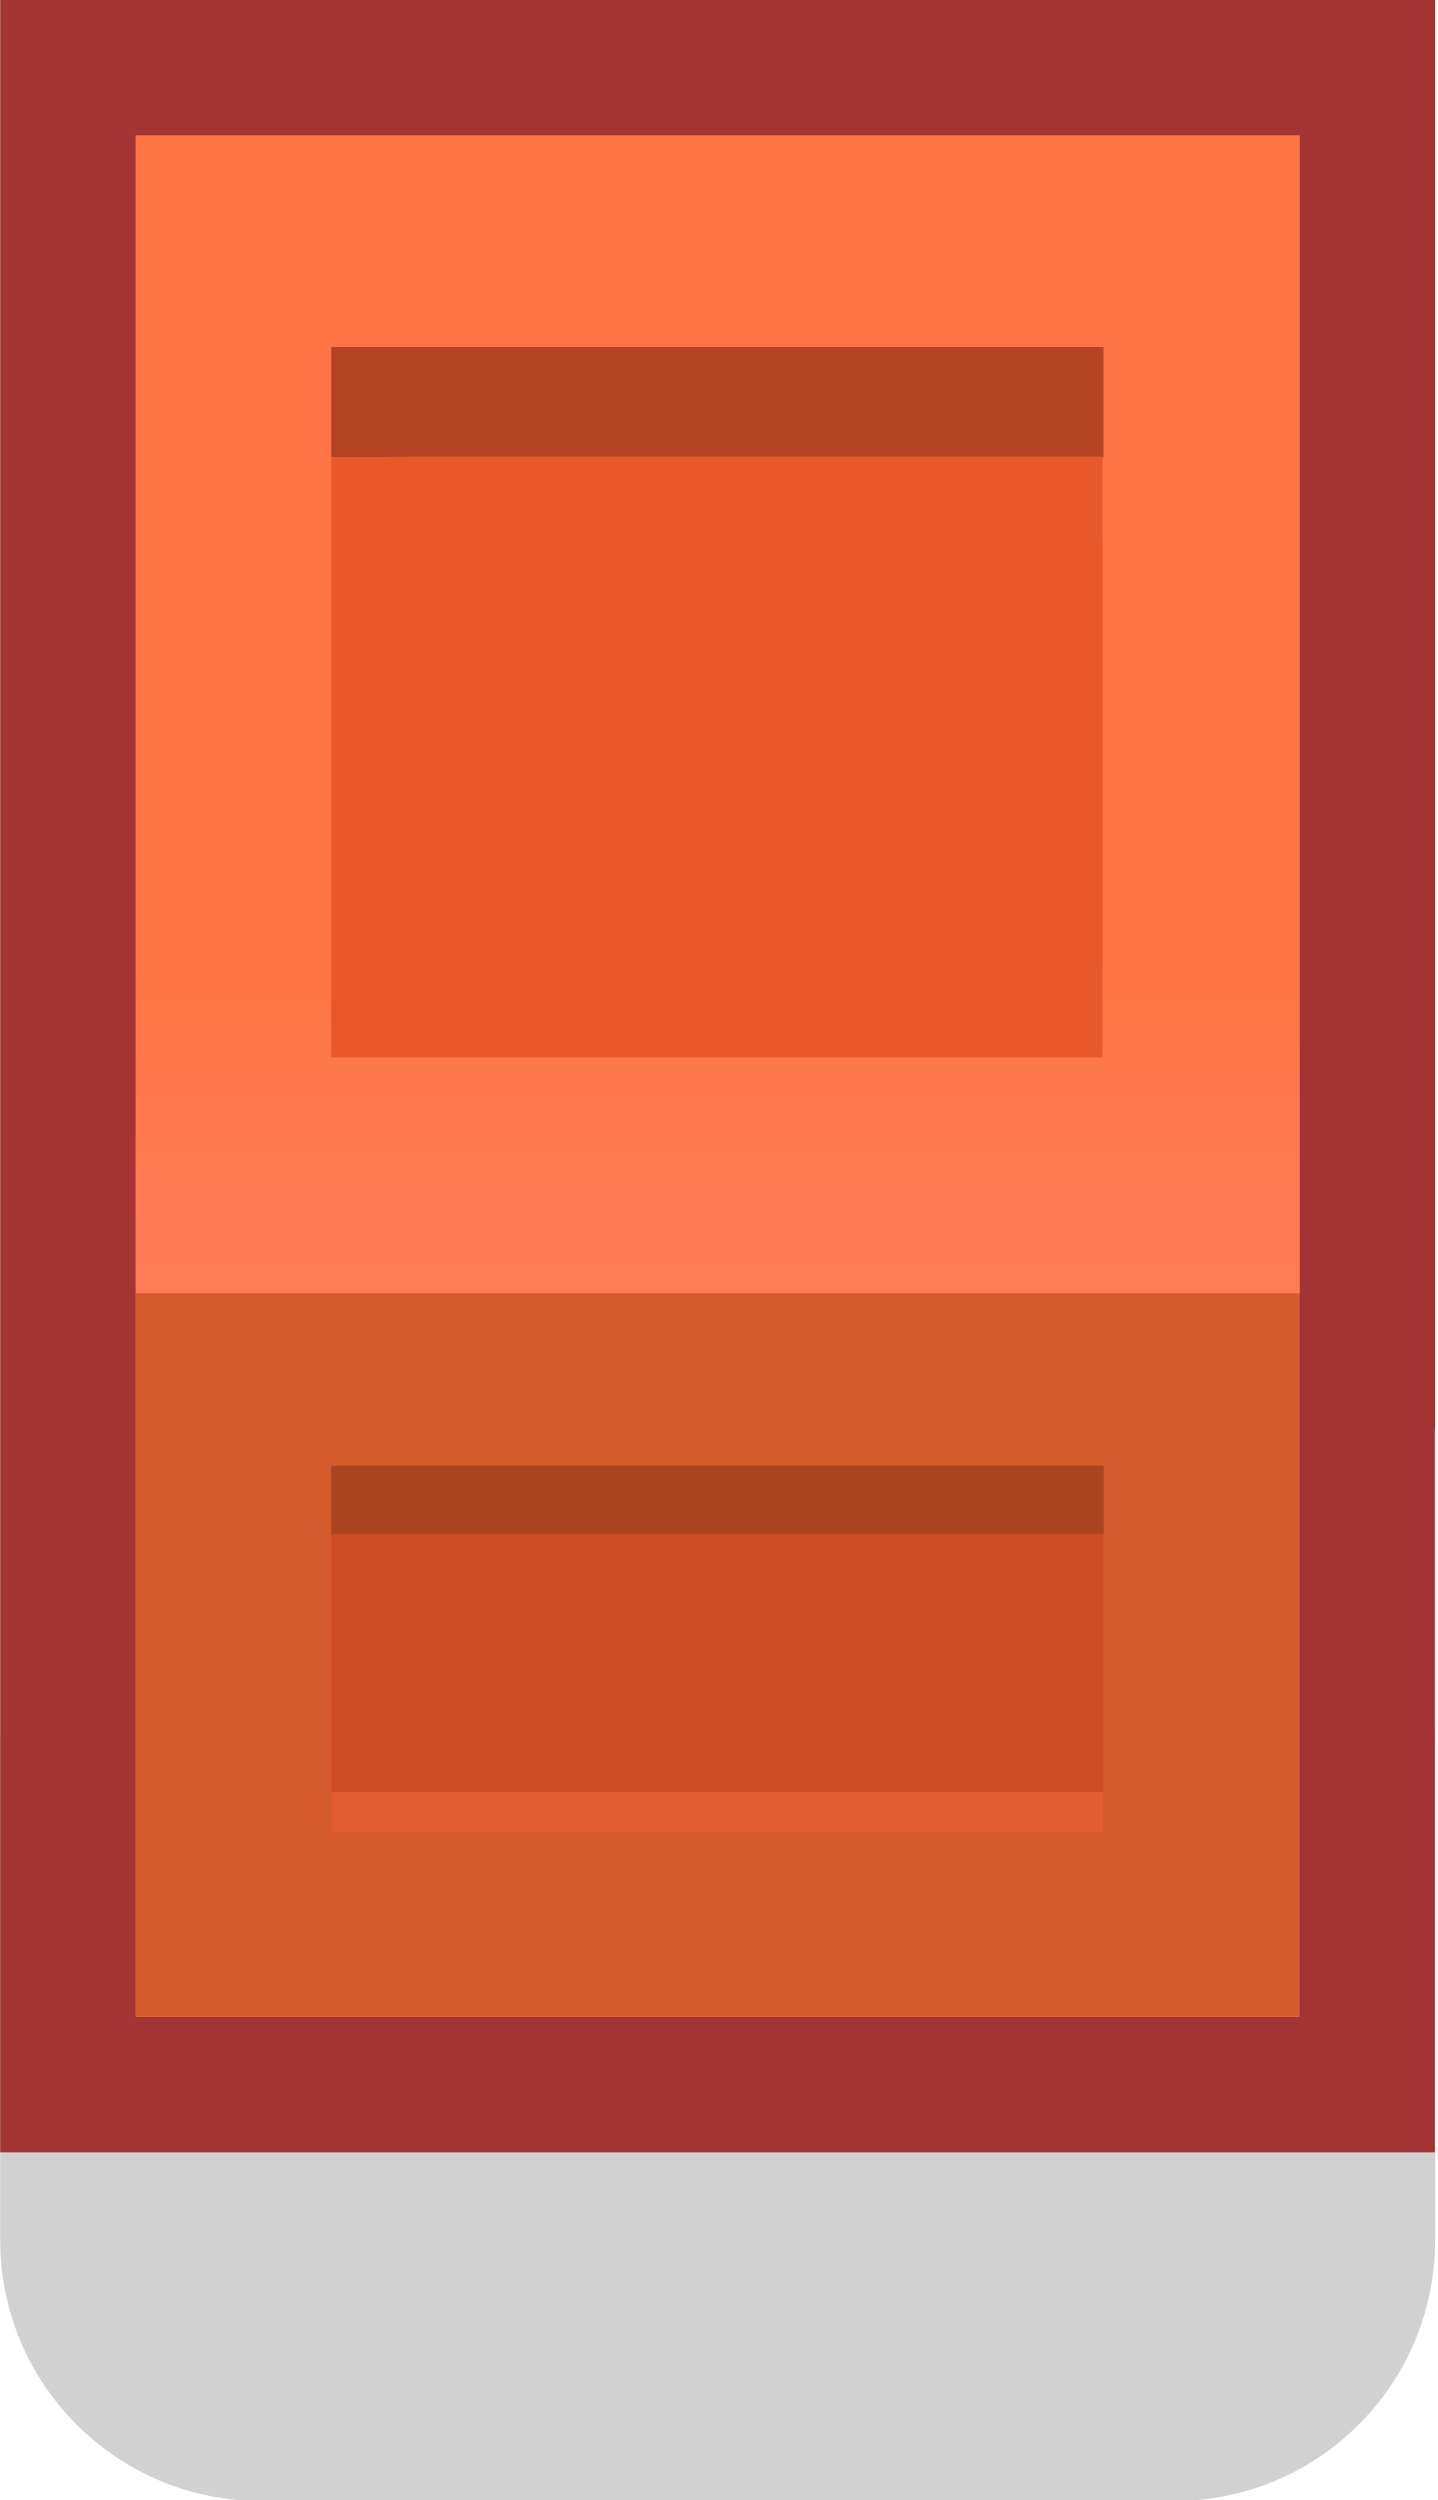
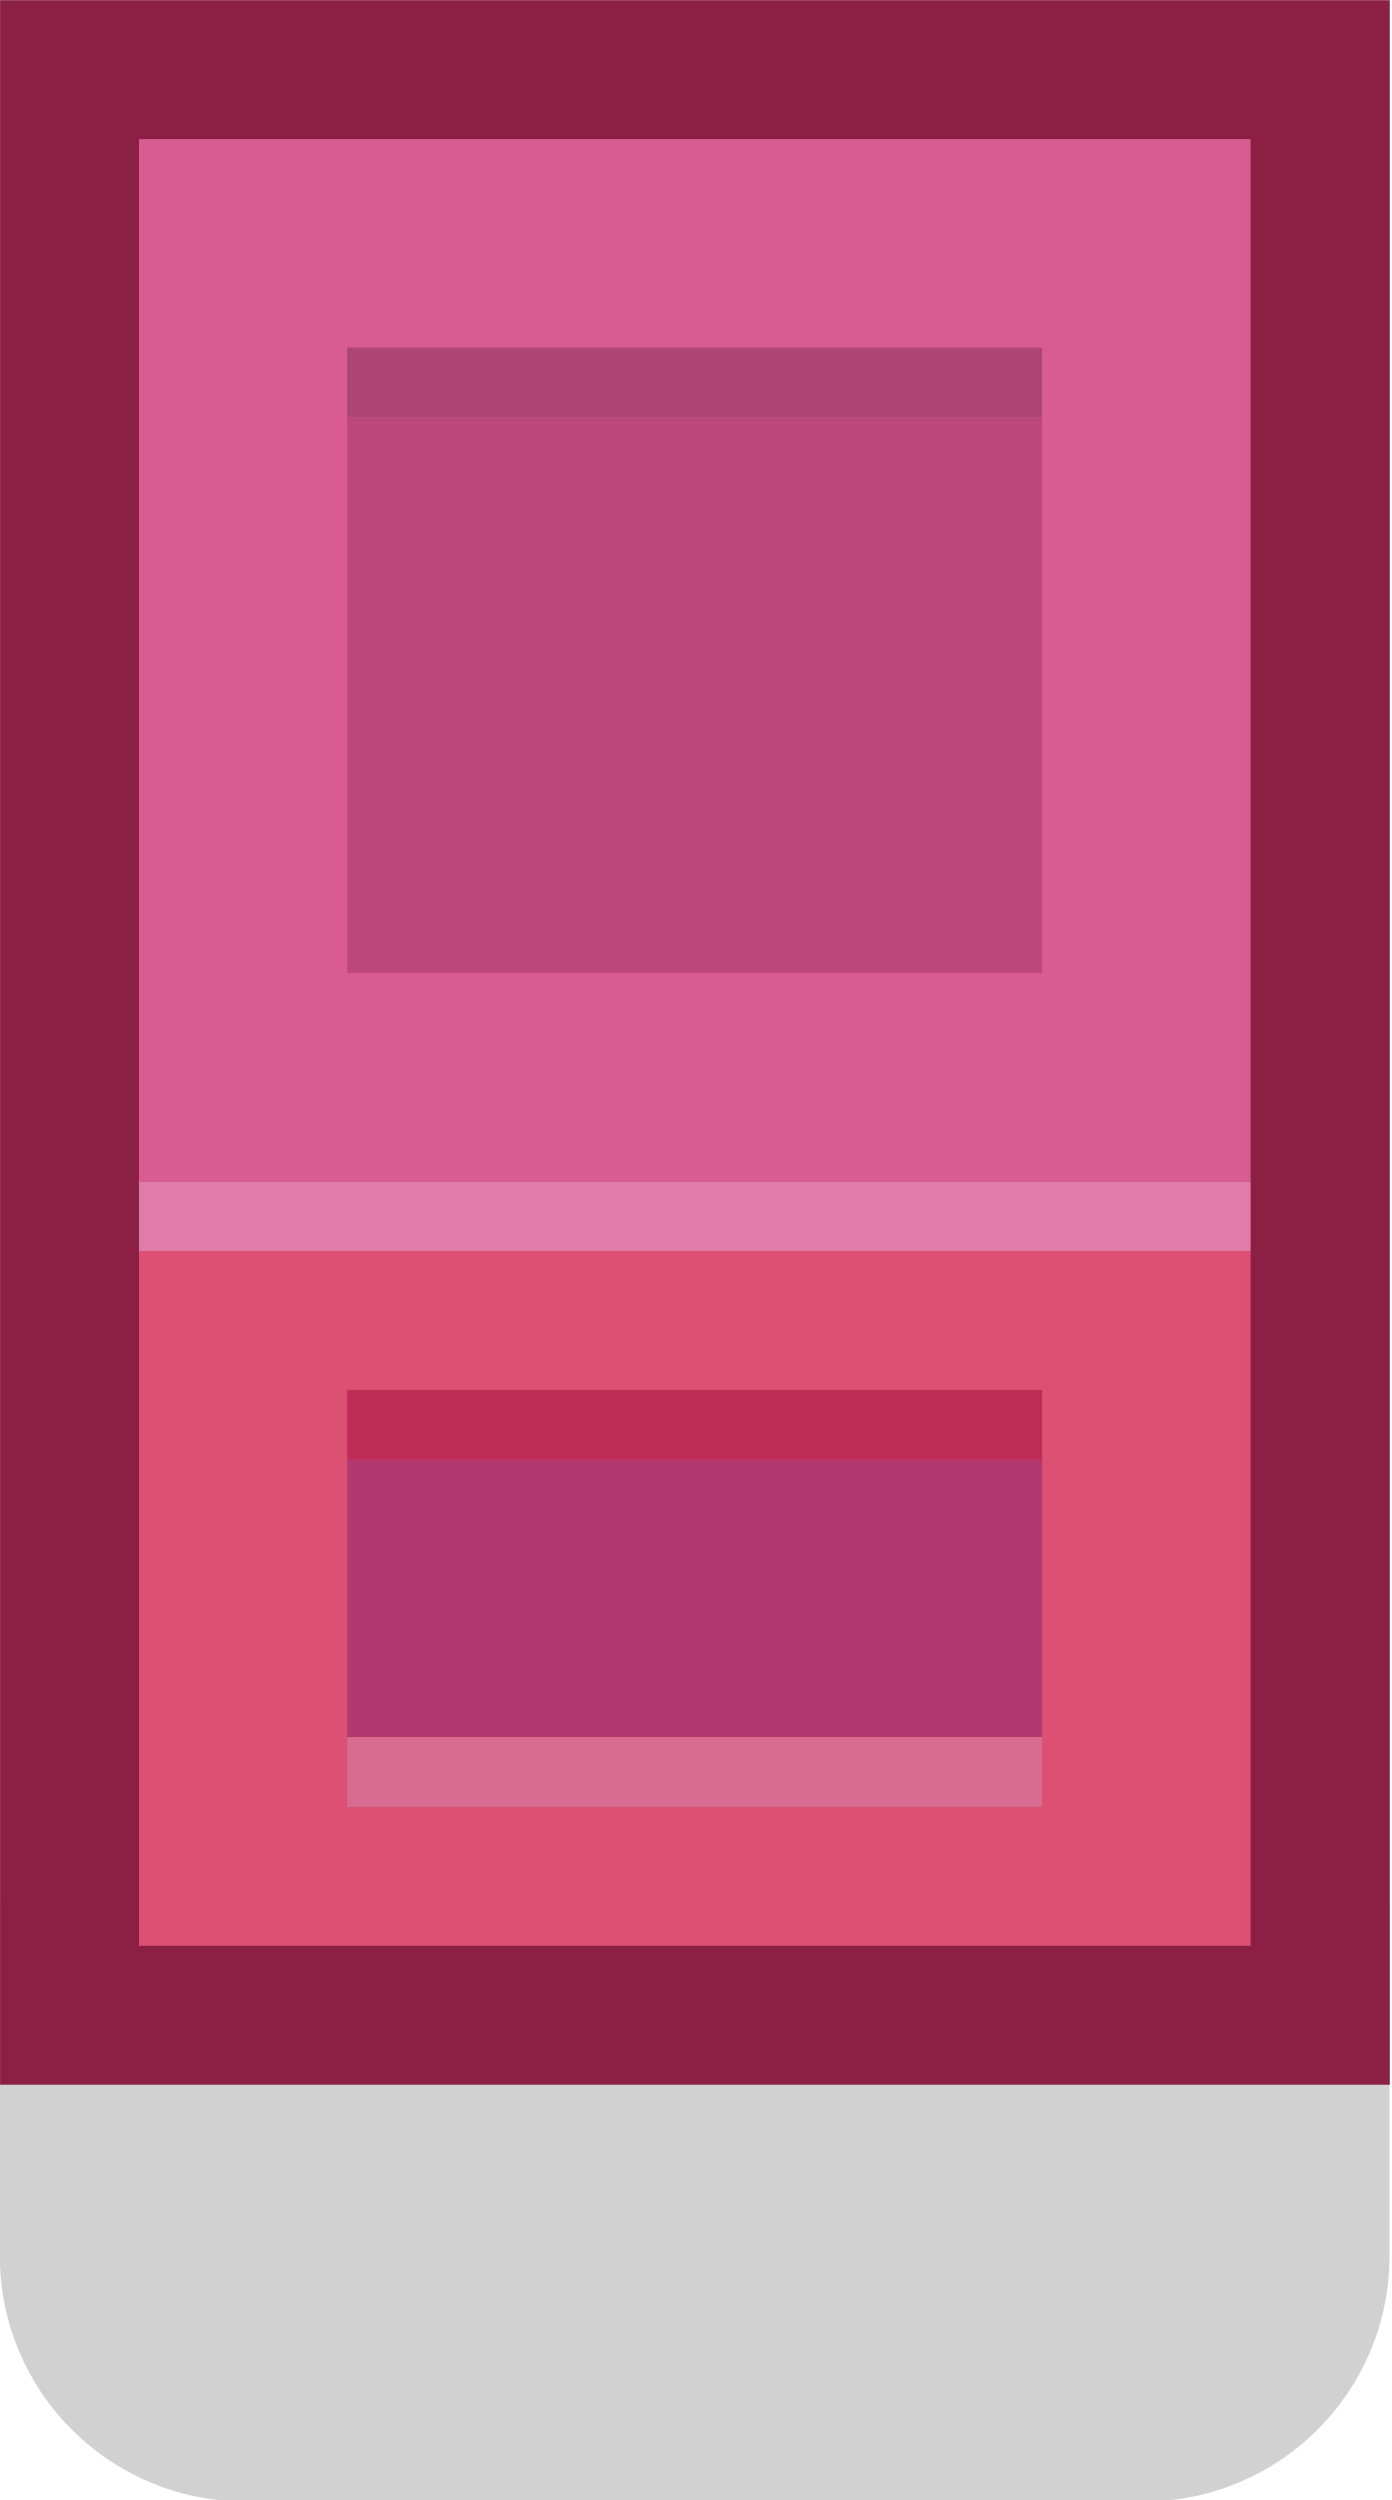
- <svg xmlns="http://www.w3.org/2000/svg" xmlns:xlink="http://www.w3.org/1999/xlink" width="0.265mm" height="0.461mm" viewBox="0 0 0.265 0.461" version="1.1" id="svg10155">
-   <defs id="defs10149">
-     <linearGradient xlink:href="#linearGradient9472" id="linearGradient9465" gradientUnits="userSpaceOnUse" gradientTransform="matrix(0.9636747,0,0,0.9587764,1856.151,5.927008)" x1="-1670.573" y1="-1064.33" x2="-1670.573" y2="-1062.994" />
-     <linearGradient id="linearGradient9472">
-       <stop id="stop9468" offset="0" style="stop-color:#ff7444;stop-opacity:1" />
-       <stop id="stop9470" offset="1" style="stop-color:#ff7c58;stop-opacity:1" />
-     </linearGradient>
-     <linearGradient gradientTransform="matrix(0.9636748,0,0,0.9587765,1856.151,5.927006)" y2="-1062.994" x2="-1670.573" y1="-1064.33" x1="-1670.573" gradientUnits="userSpaceOnUse" id="linearGradient14888" xlink:href="#linearGradient9472" />
-   </defs>
-   <g id="layer1" transform="translate(278.5685,-51.68636)">
-     <g id="g9536" transform="matrix(0.04999995,0,0,0.04999995,-290.7484,102.5852)">
-       <rect style="opacity:0.18;fill:#000000;fill-opacity:0.996;fill-rule:nonzero;stroke:none;stroke-width:4.054;stroke-linecap:round;stroke-linejoin:round;stroke-miterlimit:4;stroke-dasharray:none;stroke-dashoffset:0;stroke-opacity:1;paint-order:markers stroke fill;filter:url(#filter1957)" id="rect20541-0-1-9" width="5.292" height="3.741" x="243.599" y="-1012.495" ry="0.962" />
-       <path style="opacity:1;fill:url(#linearGradient9465);fill-opacity:1;fill-rule:nonzero;stroke:#a43434;stroke-width:1;stroke-linecap:round;stroke-linejoin:miter;stroke-miterlimit:4;stroke-dasharray:none;stroke-dashoffset:0;stroke-opacity:1;paint-order:markers stroke fill;filter:url(#filter1957)" d="m 244.099,-1017.478 v 0.202 1.117 1.607 1.142 0.202 h 0.203 3.886 0.203 v -0.202 -1.142 -1.607 -1.117 -0.202 h -0.203 -3.886 z m 0,4.271 v 1.359 1.308 h 4.291 v -1.308 -1.359 z" id="path9461" />
-       <path id="path14867" d="m 244.099,-1017.478 v 0.202 1.117 1.607 1.142 0.202 h 0.203 3.886 0.203 v -0.202 -1.142 -1.607 -1.117 -0.202 h -0.203 -3.886 z" style="opacity:1;fill:url(#linearGradient14888);fill-opacity:1;fill-rule:nonzero;stroke:none;stroke-width:2.622;stroke-linecap:round;stroke-linejoin:round;stroke-miterlimit:4;stroke-dasharray:none;stroke-dashoffset:0;stroke-opacity:1;paint-order:markers stroke fill;filter:url(#filter1957)" />
-       <path id="path14869" d="m 244.82,-1016.698 v 0.407 h 0.315 2.217 0.316 v -0.407 h -0.316 -2.217 z" style="opacity:1;fill:#b44424;fill-opacity:1;fill-rule:nonzero;stroke:none;stroke-width:1.343;stroke-linecap:round;stroke-linejoin:round;stroke-miterlimit:4;stroke-dasharray:none;stroke-dashoffset:0;stroke-opacity:1;paint-order:markers stroke fill;filter:url(#filter1957)" />
-       <path id="rect14871" d="m 244.82,-1016.291 v 0.407 0 1.399 0 0.407 h 0.315 c 6.9e-4,0 0,0 0,0 h 2.215 v 0 h 0.314 v -0.304 c 1e-4,0 9.6e-4,-0.01 9.6e-4,-0.01 v -1.587 c 0,0 -8.6e-4,-0.01 -9.6e-4,-0.012 v -0.303 h -0.314 v 0 h -2.217 z" style="opacity:1;fill:#e8582c;fill-opacity:1;fill-rule:nonzero;stroke:none;stroke-width:1.343;stroke-linecap:round;stroke-linejoin:round;stroke-miterlimit:4;stroke-dasharray:none;stroke-dashoffset:0;stroke-opacity:1;paint-order:markers stroke fill;filter:url(#filter1957)" />
-       <path id="path14873" d="m 244.099,-1013.208 v 1.359 1.308 h 4.291 v -1.308 -1.359 z" style="opacity:1;fill:#d45c2c;fill-opacity:1;fill-rule:nonzero;stroke:none;stroke-width:2.072;stroke-linecap:round;stroke-linejoin:round;stroke-miterlimit:4;stroke-dasharray:none;stroke-dashoffset:0;stroke-opacity:1;paint-order:markers stroke fill;filter:url(#filter1957)" />
-       <rect ry="0" y="-1012.572" x="244.82" height="1.352" width="2.848" id="rect14875" style="opacity:1;fill:#cc4c24;fill-opacity:1;fill-rule:nonzero;stroke:none;stroke-width:1.008;stroke-linecap:round;stroke-linejoin:miter;stroke-miterlimit:4;stroke-dasharray:none;stroke-dashoffset:0;stroke-opacity:0.98;paint-order:markers stroke fill;filter:url(#filter1957)" />
-       <rect style="opacity:1;fill:#ac4321;fill-opacity:1;fill-rule:nonzero;stroke:none;stroke-width:0.435;stroke-linecap:round;stroke-linejoin:miter;stroke-miterlimit:4;stroke-dasharray:none;stroke-dashoffset:0;stroke-opacity:0.98;paint-order:markers stroke fill;filter:url(#filter1957)" id="rect14877" width="2.848" height="0.252" x="244.82" y="-1012.572" ry="0" />
-       <rect style="opacity:1;fill:#e25e32;fill-opacity:1;fill-rule:nonzero;stroke:none;stroke-width:0.335;stroke-linecap:round;stroke-linejoin:miter;stroke-miterlimit:4;stroke-dasharray:none;stroke-dashoffset:0;stroke-opacity:0.98;paint-order:markers stroke fill;filter:url(#filter1957)" id="rect9474" width="2.848" height="0.149" x="244.82" y="1011.22" ry="0" transform="scale(1,-1)" />
-       <rect transform="scale(-1,1)" style="opacity:0.158;fill:none;fill-opacity:1;fill-rule:nonzero;stroke:none;stroke-width:3.241;stroke-linecap:round;stroke-linejoin:round;stroke-miterlimit:4;stroke-dasharray:none;stroke-dashoffset:0;stroke-opacity:1;paint-order:markers stroke fill;filter:url(#filter1957)" id="rect8548-7-7-5-7-6" width="5.292" height="5.292" x="-248.891" y="-1015.332" ry="0" />
+ <svg xmlns="http://www.w3.org/2000/svg" width="0.265mm" height="0.476mm" viewBox="0 0 0.265 0.476" version="1.1" id="svg8774">
+   <defs id="defs8768" />
+   <g id="layer1" transform="translate(-51.02677,-123.6374)">
+     <g transform="matrix(0.04999971,0,0,0.04999971,28.24627,180.5818)" id="g6755">
+       <rect ry="0.935" y="-1132.544" x="455.612" height="3.175" width="5.292" id="rect19227-0-4-9-7" style="opacity:0.18;fill:#000000;fill-opacity:0.996;fill-rule:nonzero;stroke:none;stroke-width:3.94;stroke-linecap:round;stroke-linejoin:round;stroke-miterlimit:4;stroke-dasharray:none;stroke-dashoffset:0;stroke-opacity:1;paint-order:markers stroke fill;filter:url(#filter1957)" />
+       <rect y="-1138.894" x="455.613" height="7.938" width="5.292" id="rect7870" style="opacity:1;fill:#8c2044;fill-opacity:1;fill-rule:nonzero;stroke:none;stroke-width:1;stroke-linecap:round;stroke-linejoin:miter;stroke-miterlimit:4;stroke-dasharray:none;stroke-dashoffset:0;stroke-opacity:1;paint-order:markers stroke fill" />
+       <rect style="opacity:1;fill:#dc5074;fill-opacity:1;fill-rule:nonzero;stroke:none;stroke-width:0.516;stroke-linecap:round;stroke-linejoin:miter;stroke-miterlimit:4;stroke-dasharray:none;stroke-dashoffset:0;stroke-opacity:1;paint-order:markers stroke fill" id="rect7872" width="4.233" height="2.646" x="456.142" y="-1134.131" />
+       <rect y="-1138.365" x="456.142" height="3.969" width="4.233" id="rect7874" style="opacity:1;fill:#d85c90;fill-opacity:1;fill-rule:nonzero;stroke:none;stroke-width:0.632;stroke-linecap:round;stroke-linejoin:miter;stroke-miterlimit:4;stroke-dasharray:none;stroke-dashoffset:0;stroke-opacity:1;paint-order:markers stroke fill" />
+       <rect style="opacity:1;fill:#e07ca8;fill-opacity:1;fill-rule:nonzero;stroke:none;stroke-width:0.163;stroke-linecap:round;stroke-linejoin:miter;stroke-miterlimit:4;stroke-dasharray:none;stroke-dashoffset:0;stroke-opacity:1;paint-order:markers stroke fill" id="rect7876" width="4.233" height="0.265" x="456.142" y="-1134.396" />
+       <rect style="opacity:1;fill:#bc487c;fill-opacity:1;fill-rule:nonzero;stroke:none;stroke-width:0.365;stroke-linecap:round;stroke-linejoin:miter;stroke-miterlimit:4;stroke-dasharray:none;stroke-dashoffset:0;stroke-opacity:1;paint-order:markers stroke fill" id="rect7878" width="2.646" height="2.117" x="456.935" y="-1137.306" />
+       <rect y="-1137.571" x="456.935" height="0.265" width="2.646" id="rect7880" style="opacity:1;fill:#ac4474;fill-opacity:1;fill-rule:nonzero;stroke:none;stroke-width:0.129;stroke-linecap:round;stroke-linejoin:miter;stroke-miterlimit:4;stroke-dasharray:none;stroke-dashoffset:0;stroke-opacity:1;paint-order:markers stroke fill" />
+       <rect y="-1133.338" x="456.935" height="1.058" width="2.646" id="rect7882" style="opacity:1;fill:#b43870;fill-opacity:1;fill-rule:nonzero;stroke:none;stroke-width:0.258;stroke-linecap:round;stroke-linejoin:miter;stroke-miterlimit:4;stroke-dasharray:none;stroke-dashoffset:0;stroke-opacity:1;paint-order:markers stroke fill" />
+       <rect style="opacity:1;fill:#c02c58;fill-opacity:1;fill-rule:nonzero;stroke:none;stroke-width:0.129;stroke-linecap:round;stroke-linejoin:miter;stroke-miterlimit:4;stroke-dasharray:none;stroke-dashoffset:0;stroke-opacity:1;paint-order:markers stroke fill" id="rect7884" width="2.646" height="0.265" x="456.935" y="-1133.602" />
+       <rect y="-1132.279" x="456.935" height="0.265" width="2.646" id="rect7886" style="opacity:1;fill:#d86c90;fill-opacity:1;fill-rule:nonzero;stroke:none;stroke-width:0.129;stroke-linecap:round;stroke-linejoin:miter;stroke-miterlimit:4;stroke-dasharray:none;stroke-dashoffset:0;stroke-opacity:1;paint-order:markers stroke fill" />
    </g>
  </g>
</svg>
